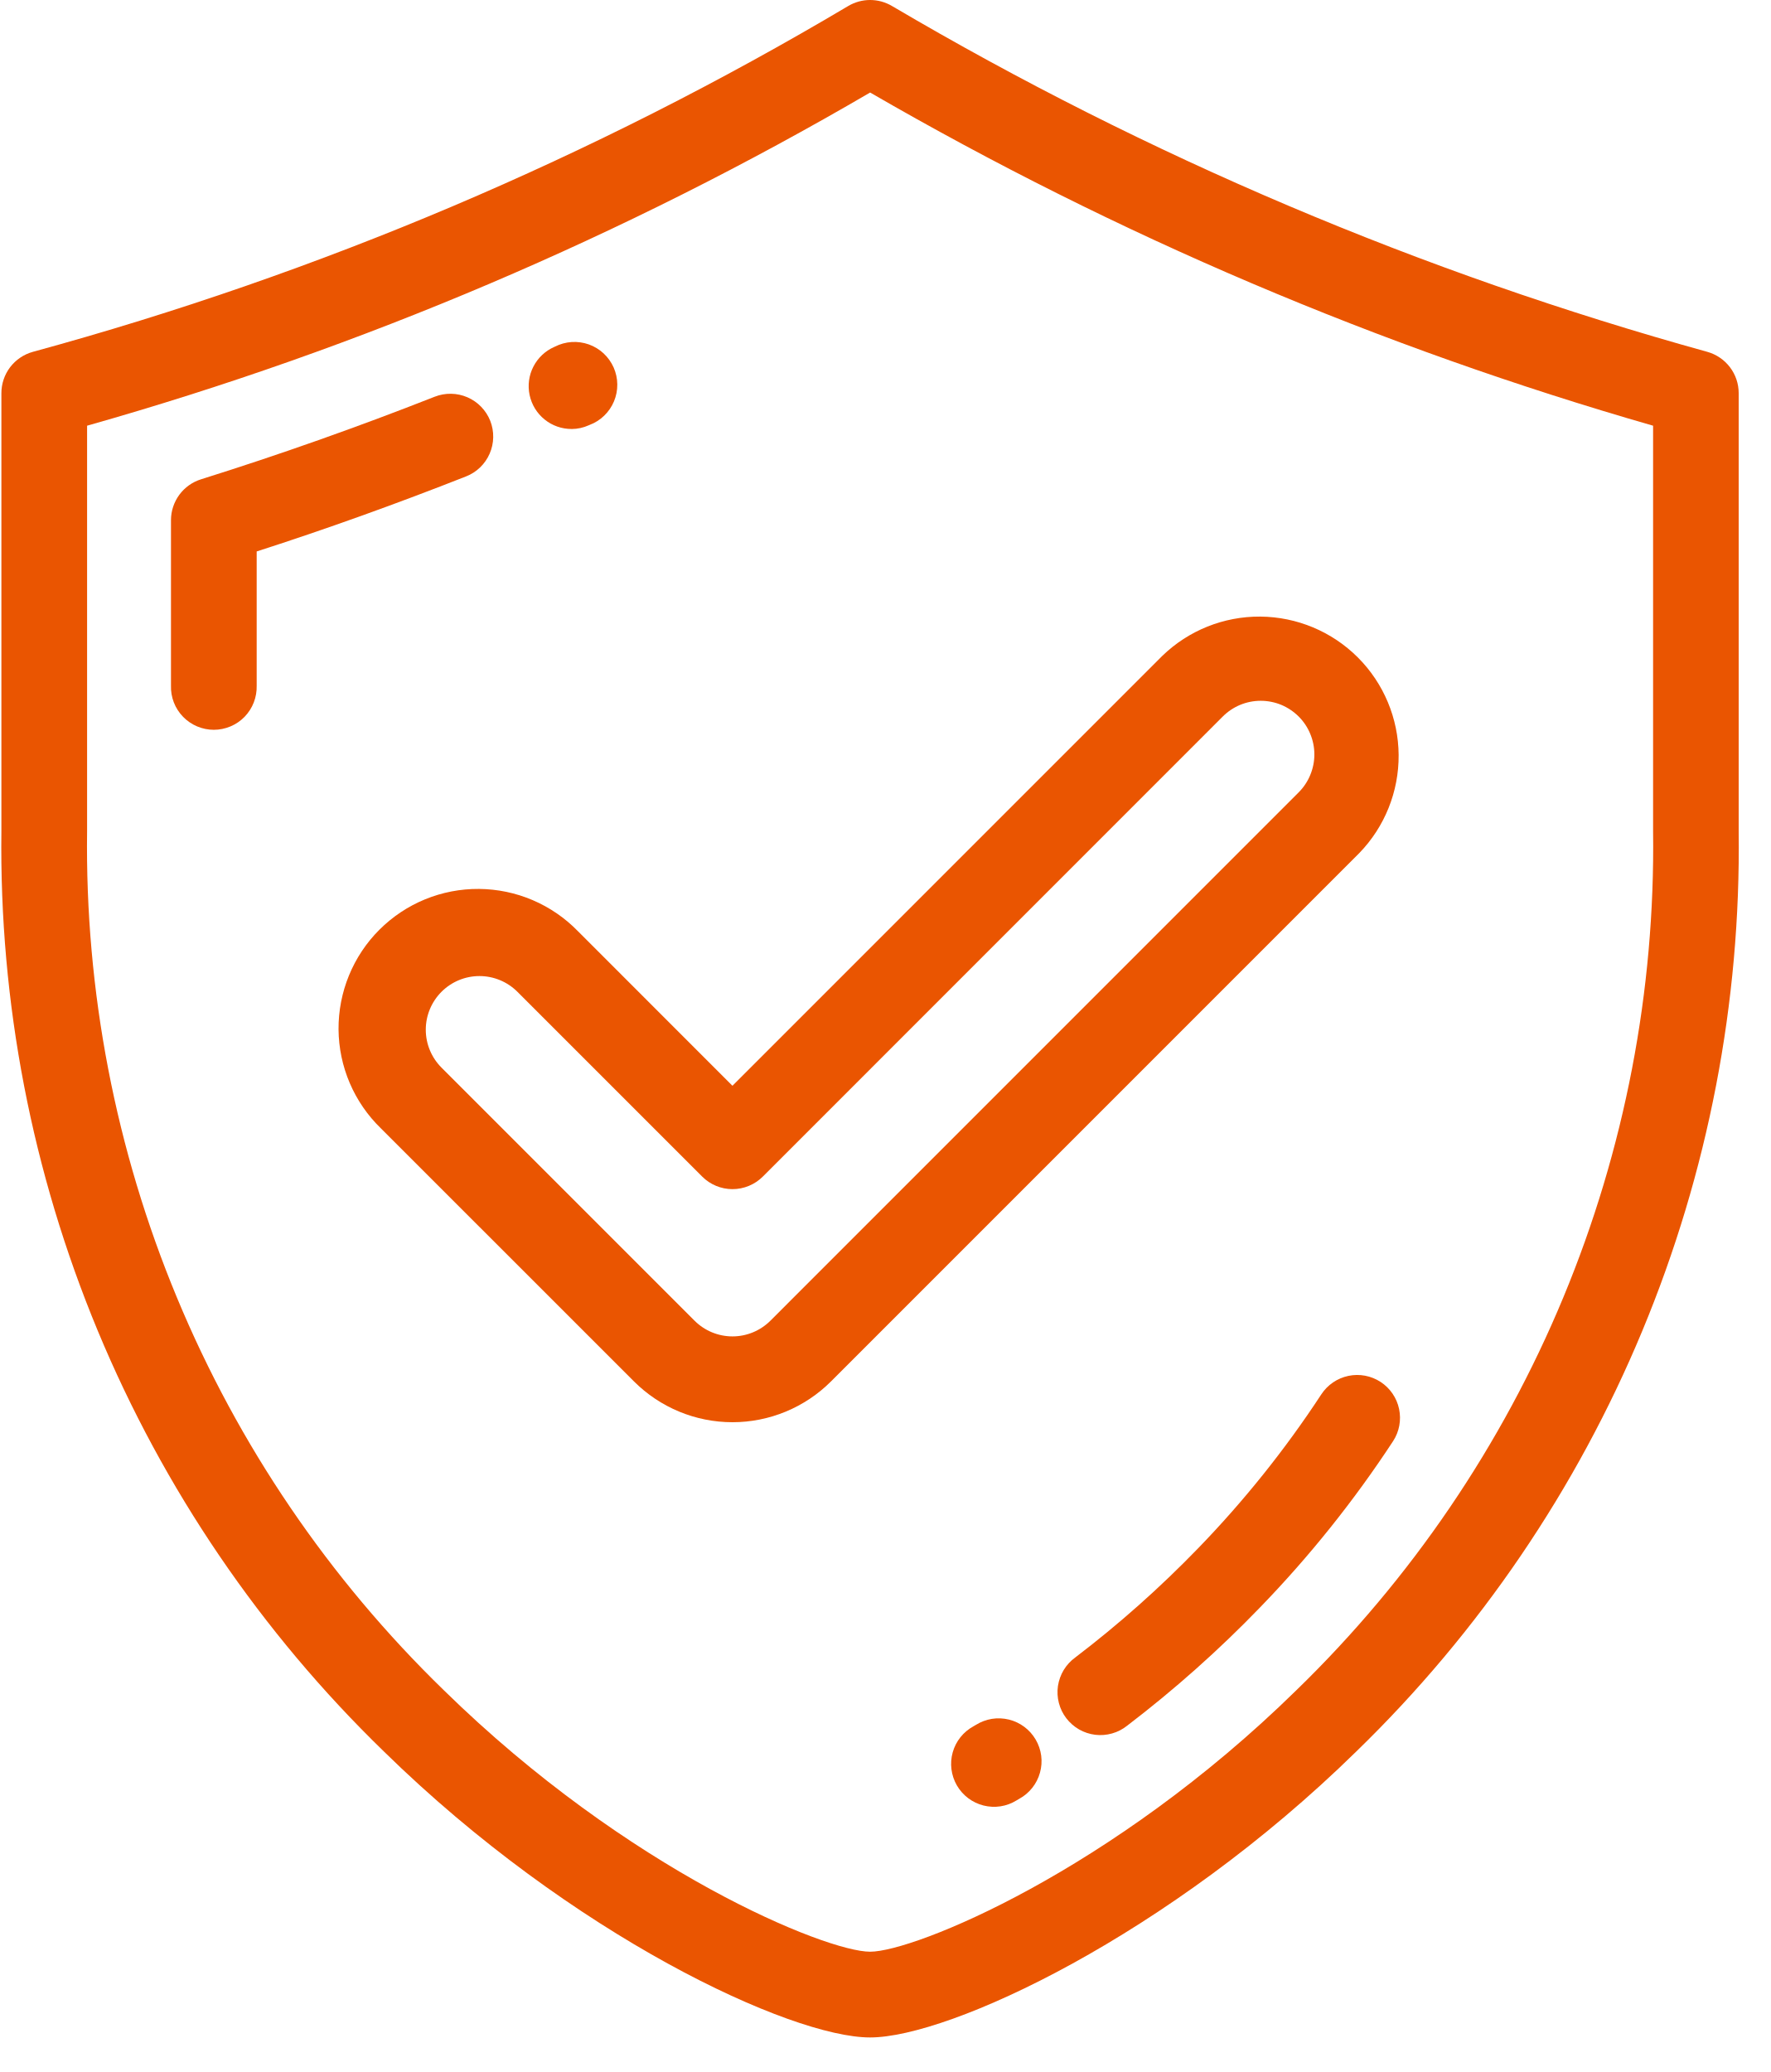
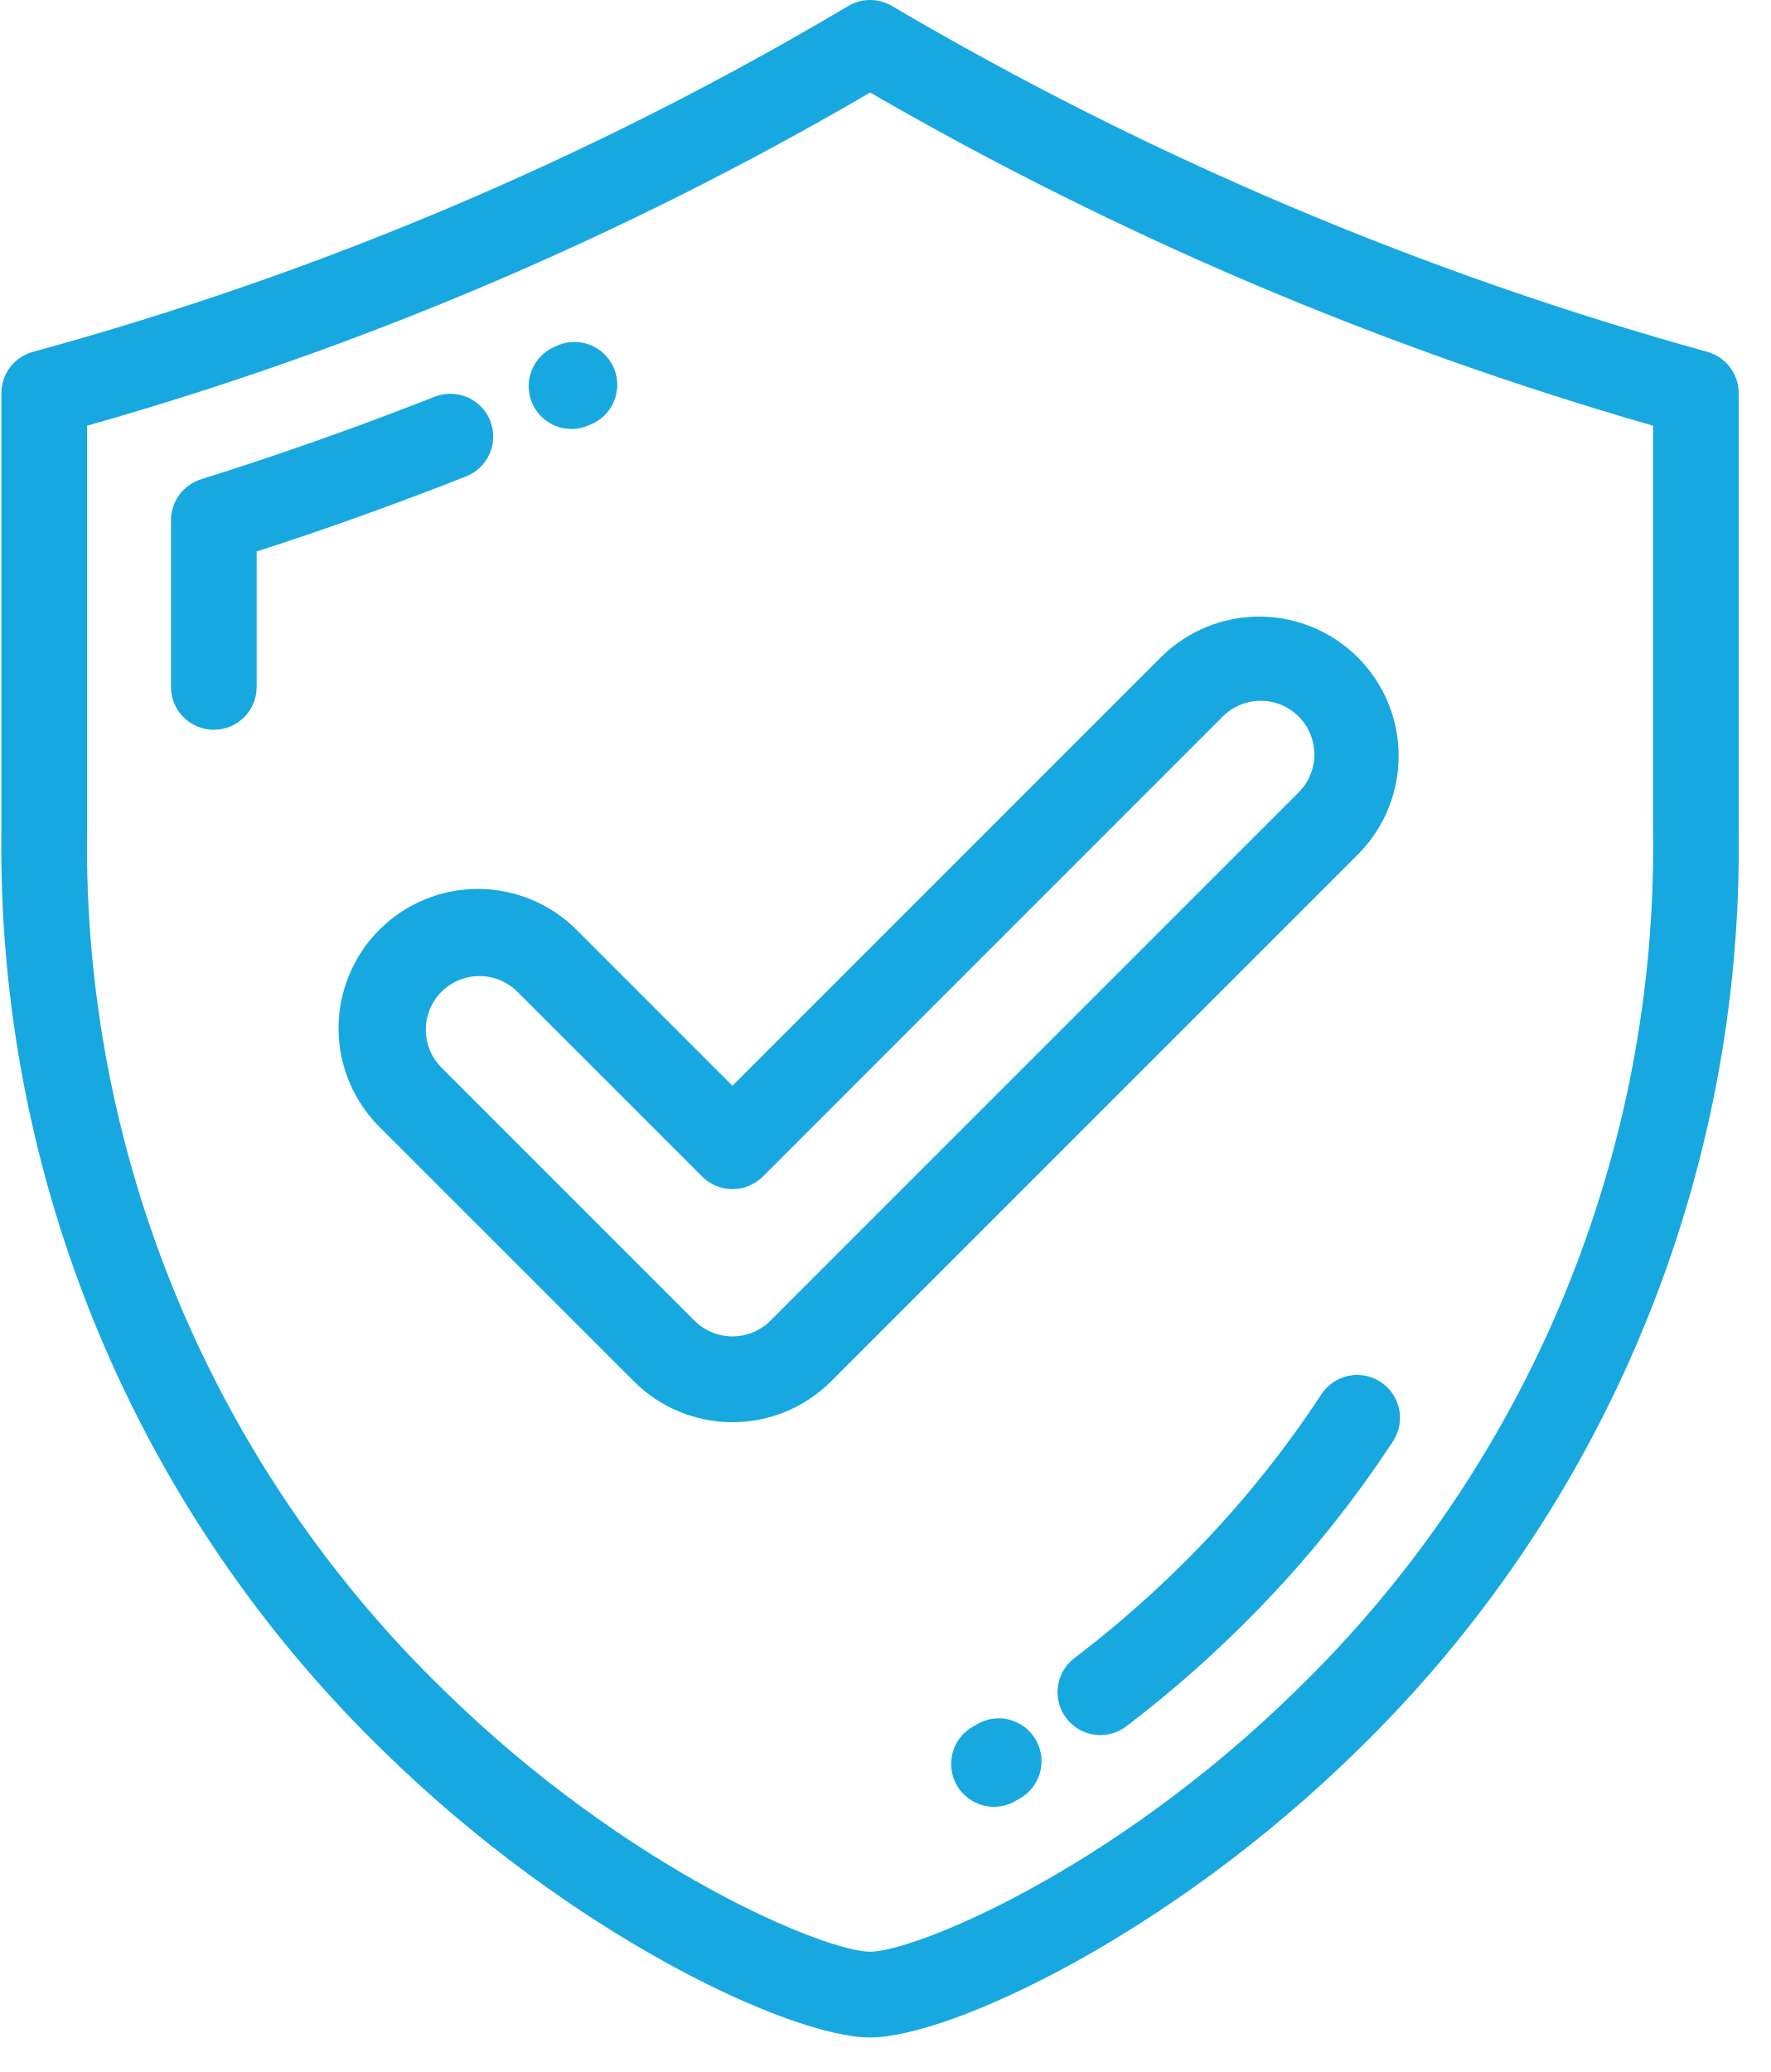
<svg xmlns="http://www.w3.org/2000/svg" width="47" height="55" viewBox="0 0 47 55" fill="none">
-   <path d="M45.322 9.339C37.736 7.239 30.459 4.152 23.677 0.158C23.502 0.055 23.302 0 23.098 0C22.895 0 22.695 0.055 22.52 0.158C15.751 4.178 8.469 7.267 0.874 9.339C0.633 9.405 0.42 9.549 0.269 9.747C0.118 9.946 0.036 10.189 0.037 10.439V22.06C-0.021 26.609 0.849 31.123 2.595 35.324C4.341 39.525 6.926 43.326 10.192 46.493C15.179 51.38 20.992 54.083 23.098 54.083C25.204 54.083 31.017 51.383 36.004 46.493C39.269 43.325 41.853 39.525 43.599 35.323C45.345 31.122 46.215 26.609 46.156 22.06V10.436C46.156 10.187 46.075 9.945 45.924 9.747C45.773 9.549 45.562 9.406 45.322 9.339ZM43.884 22.06C43.94 26.306 43.129 30.519 41.5 34.441C39.871 38.363 37.459 41.911 34.412 44.868C29.512 49.674 24.264 51.807 23.098 51.807C21.932 51.807 16.688 49.673 11.784 44.868C8.737 41.911 6.325 38.363 4.696 34.441C3.067 30.519 2.256 26.306 2.312 22.06V11.3C9.586 9.241 16.571 6.269 23.099 2.456C29.64 6.243 36.62 9.213 43.884 11.3V22.06Z" fill="#EA5501" />
-   <path d="M13.015 11.172C12.904 10.892 12.686 10.666 12.409 10.546C12.133 10.426 11.819 10.421 11.539 10.531C9.507 11.331 7.421 12.069 5.339 12.722C5.107 12.794 4.905 12.938 4.761 13.133C4.617 13.329 4.539 13.565 4.539 13.807V18.2C4.534 18.352 4.56 18.504 4.615 18.646C4.67 18.788 4.753 18.917 4.86 19.027C4.966 19.136 5.093 19.223 5.233 19.282C5.373 19.341 5.524 19.372 5.676 19.372C5.828 19.372 5.979 19.341 6.119 19.282C6.26 19.223 6.387 19.136 6.493 19.027C6.599 18.917 6.682 18.788 6.737 18.646C6.792 18.504 6.818 18.352 6.814 18.2V14.638C8.681 14.038 10.547 13.365 12.37 12.647C12.509 12.593 12.636 12.512 12.744 12.408C12.852 12.304 12.938 12.181 12.998 12.043C13.058 11.906 13.09 11.759 13.093 11.61C13.096 11.46 13.069 11.311 13.015 11.172Z" fill="#EA5501" />
-   <path d="M15.175 11.388C15.332 11.387 15.488 11.353 15.631 11.288L15.652 11.279C15.797 11.225 15.929 11.141 16.04 11.033C16.151 10.926 16.239 10.797 16.299 10.654C16.359 10.511 16.389 10.358 16.387 10.203C16.386 10.048 16.352 9.896 16.29 9.754C16.227 9.613 16.136 9.486 16.023 9.38C15.909 9.275 15.776 9.194 15.63 9.142C15.484 9.091 15.329 9.069 15.175 9.079C15.021 9.089 14.87 9.131 14.732 9.201L14.714 9.209C14.475 9.314 14.279 9.499 14.16 9.731C14.04 9.963 14.005 10.23 14.059 10.485C14.113 10.741 14.253 10.97 14.456 11.134C14.659 11.299 14.913 11.388 15.174 11.387L15.175 11.388Z" fill="#EA5501" />
-   <path d="M36.651 36.683C36.398 36.518 36.091 36.46 35.795 36.522C35.5 36.584 35.241 36.761 35.076 37.013C34.118 38.475 33.023 39.842 31.807 41.097C30.794 42.144 29.703 43.114 28.544 43.997C28.421 44.086 28.317 44.199 28.238 44.329C28.16 44.459 28.108 44.603 28.085 44.753C28.063 44.903 28.071 45.056 28.109 45.203C28.147 45.351 28.214 45.489 28.306 45.609C28.399 45.73 28.514 45.831 28.646 45.907C28.777 45.982 28.923 46.03 29.074 46.049C29.224 46.067 29.377 46.055 29.523 46.013C29.669 45.972 29.806 45.901 29.924 45.806C31.174 44.852 32.35 43.806 33.443 42.675C34.76 41.317 35.945 39.836 36.982 38.254C37.146 38.002 37.203 37.695 37.141 37.4C37.079 37.106 36.903 36.848 36.651 36.683Z" fill="#EA5501" />
-   <path d="M25.908 45.785L25.843 45.823C25.71 45.896 25.592 45.994 25.497 46.113C25.402 46.232 25.332 46.369 25.291 46.515C25.25 46.661 25.239 46.814 25.258 46.965C25.277 47.116 25.326 47.261 25.402 47.393C25.478 47.524 25.58 47.639 25.701 47.731C25.823 47.822 25.961 47.889 26.108 47.926C26.256 47.963 26.409 47.971 26.559 47.948C26.709 47.925 26.854 47.872 26.983 47.792L27.058 47.748C27.192 47.675 27.309 47.576 27.404 47.456C27.498 47.337 27.568 47.2 27.608 47.053C27.649 46.907 27.66 46.753 27.64 46.602C27.62 46.452 27.57 46.306 27.493 46.175C27.416 46.044 27.314 45.929 27.192 45.838C27.07 45.747 26.931 45.681 26.783 45.645C26.635 45.609 26.482 45.602 26.331 45.626C26.181 45.651 26.037 45.705 25.908 45.785Z" fill="#EA5501" />
-   <path d="M15.343 24.719C15.001 24.367 14.593 24.087 14.142 23.894C13.691 23.701 13.206 23.6 12.715 23.596C12.225 23.592 11.738 23.686 11.284 23.872C10.83 24.058 10.418 24.333 10.071 24.68C9.724 25.026 9.45 25.439 9.264 25.893C9.078 26.347 8.984 26.833 8.987 27.324C8.991 27.814 9.092 28.299 9.285 28.75C9.478 29.201 9.759 29.61 10.111 29.951L16.829 36.668C17.523 37.362 18.463 37.752 19.445 37.752C20.426 37.752 21.367 37.362 22.061 36.668L36.085 22.644C36.761 21.947 37.136 21.011 37.129 20.04C37.122 19.068 36.733 18.138 36.046 17.451C35.358 16.764 34.429 16.375 33.457 16.367C32.485 16.36 31.55 16.735 30.853 17.412L19.444 28.821L15.343 24.719ZM32.461 19.019C32.593 18.887 32.75 18.782 32.923 18.71C33.095 18.639 33.281 18.602 33.468 18.602C33.655 18.602 33.84 18.639 34.013 18.71C34.185 18.782 34.342 18.887 34.475 19.019C34.607 19.151 34.712 19.308 34.783 19.481C34.855 19.654 34.892 19.839 34.892 20.026C34.892 20.213 34.855 20.398 34.783 20.571C34.712 20.744 34.607 20.901 34.475 21.033L20.452 35.057C20.184 35.324 19.822 35.474 19.445 35.474C19.067 35.474 18.705 35.324 18.438 35.057L11.721 28.34C11.454 28.073 11.303 27.711 11.303 27.333C11.303 26.955 11.454 26.593 11.721 26.326C11.988 26.059 12.35 25.909 12.728 25.909C13.105 25.909 13.467 26.059 13.735 26.326L18.641 31.232C18.854 31.445 19.143 31.565 19.445 31.565C19.747 31.565 20.036 31.445 20.25 31.232L32.461 19.019Z" fill="#EA5501" />
+   <path d="M45.322 9.339C37.736 7.239 30.459 4.152 23.677 0.158C23.502 0.055 23.302 0 23.098 0C22.895 0 22.695 0.055 22.52 0.158C15.751 4.178 8.469 7.267 0.874 9.339C0.633 9.405 0.42 9.549 0.269 9.747C0.118 9.946 0.036 10.189 0.037 10.439V22.06C-0.021 26.609 0.849 31.123 2.595 35.324C4.341 39.525 6.926 43.326 10.192 46.493C15.179 51.38 20.992 54.083 23.098 54.083C25.204 54.083 31.017 51.383 36.004 46.493C39.269 43.325 41.853 39.525 43.599 35.323C45.345 31.122 46.215 26.609 46.156 22.06V10.436C46.156 10.187 46.075 9.945 45.924 9.747C45.773 9.549 45.562 9.406 45.322 9.339ZM43.884 22.06C43.94 26.306 43.129 30.519 41.5 34.441C39.871 38.363 37.459 41.911 34.412 44.868C29.512 49.674 24.264 51.807 23.098 51.807C21.932 51.807 16.688 49.673 11.784 44.868C8.737 41.911 6.325 38.363 4.696 34.441C3.067 30.519 2.256 26.306 2.312 22.06V11.3C9.586 9.241 16.571 6.269 23.099 2.456C29.64 6.243 36.62 9.213 43.884 11.3V22.06Z" fill="#18A8E0" />
+   <path d="M13.015 11.172C12.904 10.892 12.686 10.666 12.409 10.546C12.133 10.426 11.819 10.421 11.539 10.531C9.507 11.331 7.421 12.069 5.339 12.722C5.107 12.794 4.905 12.938 4.761 13.133C4.617 13.329 4.539 13.565 4.539 13.807V18.2C4.534 18.352 4.56 18.504 4.615 18.646C4.67 18.788 4.753 18.917 4.86 19.027C4.966 19.136 5.093 19.223 5.233 19.282C5.373 19.341 5.524 19.372 5.676 19.372C5.828 19.372 5.979 19.341 6.119 19.282C6.26 19.223 6.387 19.136 6.493 19.027C6.599 18.917 6.682 18.788 6.737 18.646C6.792 18.504 6.818 18.352 6.814 18.2V14.638C8.681 14.038 10.547 13.365 12.37 12.647C12.509 12.593 12.636 12.512 12.744 12.408C12.852 12.304 12.938 12.181 12.998 12.043C13.058 11.906 13.09 11.759 13.093 11.61C13.096 11.46 13.069 11.311 13.015 11.172Z" fill="#18A8E0" />
+   <path d="M15.175 11.388C15.332 11.387 15.488 11.353 15.631 11.288L15.652 11.279C15.797 11.225 15.929 11.141 16.04 11.033C16.151 10.926 16.239 10.797 16.299 10.654C16.359 10.511 16.389 10.358 16.387 10.203C16.386 10.048 16.352 9.896 16.29 9.754C16.227 9.613 16.136 9.486 16.023 9.38C15.909 9.275 15.776 9.194 15.63 9.142C15.484 9.091 15.329 9.069 15.175 9.079C15.021 9.089 14.87 9.131 14.732 9.201L14.714 9.209C14.475 9.314 14.279 9.499 14.16 9.731C14.04 9.963 14.005 10.23 14.059 10.485C14.113 10.741 14.253 10.97 14.456 11.134C14.659 11.299 14.913 11.388 15.174 11.387L15.175 11.388Z" fill="#18A8E0" />
+   <path d="M36.651 36.683C36.398 36.518 36.091 36.46 35.795 36.522C35.5 36.584 35.241 36.761 35.076 37.013C34.118 38.475 33.023 39.842 31.807 41.097C30.794 42.144 29.703 43.114 28.544 43.997C28.421 44.086 28.317 44.199 28.238 44.329C28.16 44.459 28.108 44.603 28.085 44.753C28.063 44.903 28.071 45.056 28.109 45.203C28.147 45.351 28.214 45.489 28.306 45.609C28.399 45.73 28.514 45.831 28.646 45.907C28.777 45.982 28.923 46.03 29.074 46.049C29.224 46.067 29.377 46.055 29.523 46.013C29.669 45.972 29.806 45.901 29.924 45.806C31.174 44.852 32.35 43.806 33.443 42.675C34.76 41.317 35.945 39.836 36.982 38.254C37.146 38.002 37.203 37.695 37.141 37.4C37.079 37.106 36.903 36.848 36.651 36.683Z" fill="#18A8E0" />
+   <path d="M25.908 45.785L25.843 45.823C25.71 45.896 25.592 45.994 25.497 46.113C25.402 46.232 25.332 46.369 25.291 46.515C25.25 46.661 25.239 46.814 25.258 46.965C25.277 47.116 25.326 47.261 25.402 47.393C25.478 47.524 25.58 47.639 25.701 47.731C25.823 47.822 25.961 47.889 26.108 47.926C26.256 47.963 26.409 47.971 26.559 47.948C26.709 47.925 26.854 47.872 26.983 47.792L27.058 47.748C27.192 47.675 27.309 47.576 27.404 47.456C27.498 47.337 27.568 47.2 27.608 47.053C27.649 46.907 27.66 46.753 27.64 46.602C27.62 46.452 27.57 46.306 27.493 46.175C27.416 46.044 27.314 45.929 27.192 45.838C27.07 45.747 26.931 45.681 26.783 45.645C26.635 45.609 26.482 45.602 26.331 45.626C26.181 45.651 26.037 45.705 25.908 45.785Z" fill="#18A8E0" />
+   <path d="M15.343 24.719C15.001 24.367 14.593 24.087 14.142 23.894C13.691 23.701 13.206 23.6 12.715 23.596C12.225 23.592 11.738 23.686 11.284 23.872C10.83 24.058 10.418 24.333 10.071 24.68C9.724 25.026 9.45 25.439 9.264 25.893C9.078 26.347 8.984 26.833 8.987 27.324C8.991 27.814 9.092 28.299 9.285 28.75C9.478 29.201 9.759 29.61 10.111 29.951L16.829 36.668C17.523 37.362 18.463 37.752 19.445 37.752C20.426 37.752 21.367 37.362 22.061 36.668L36.085 22.644C36.761 21.947 37.136 21.011 37.129 20.04C37.122 19.068 36.733 18.138 36.046 17.451C35.358 16.764 34.429 16.375 33.457 16.367C32.485 16.36 31.55 16.735 30.853 17.412L19.444 28.821L15.343 24.719ZM32.461 19.019C32.593 18.887 32.75 18.782 32.923 18.71C33.095 18.639 33.281 18.602 33.468 18.602C33.655 18.602 33.84 18.639 34.013 18.71C34.185 18.782 34.342 18.887 34.475 19.019C34.607 19.151 34.712 19.308 34.783 19.481C34.855 19.654 34.892 19.839 34.892 20.026C34.892 20.213 34.855 20.398 34.783 20.571C34.712 20.744 34.607 20.901 34.475 21.033L20.452 35.057C20.184 35.324 19.822 35.474 19.445 35.474C19.067 35.474 18.705 35.324 18.438 35.057L11.721 28.34C11.454 28.073 11.303 27.711 11.303 27.333C11.303 26.955 11.454 26.593 11.721 26.326C11.988 26.059 12.35 25.909 12.728 25.909C13.105 25.909 13.467 26.059 13.735 26.326L18.641 31.232C18.854 31.445 19.143 31.565 19.445 31.565C19.747 31.565 20.036 31.445 20.25 31.232L32.461 19.019Z" fill="#18A8E0" />
</svg>
